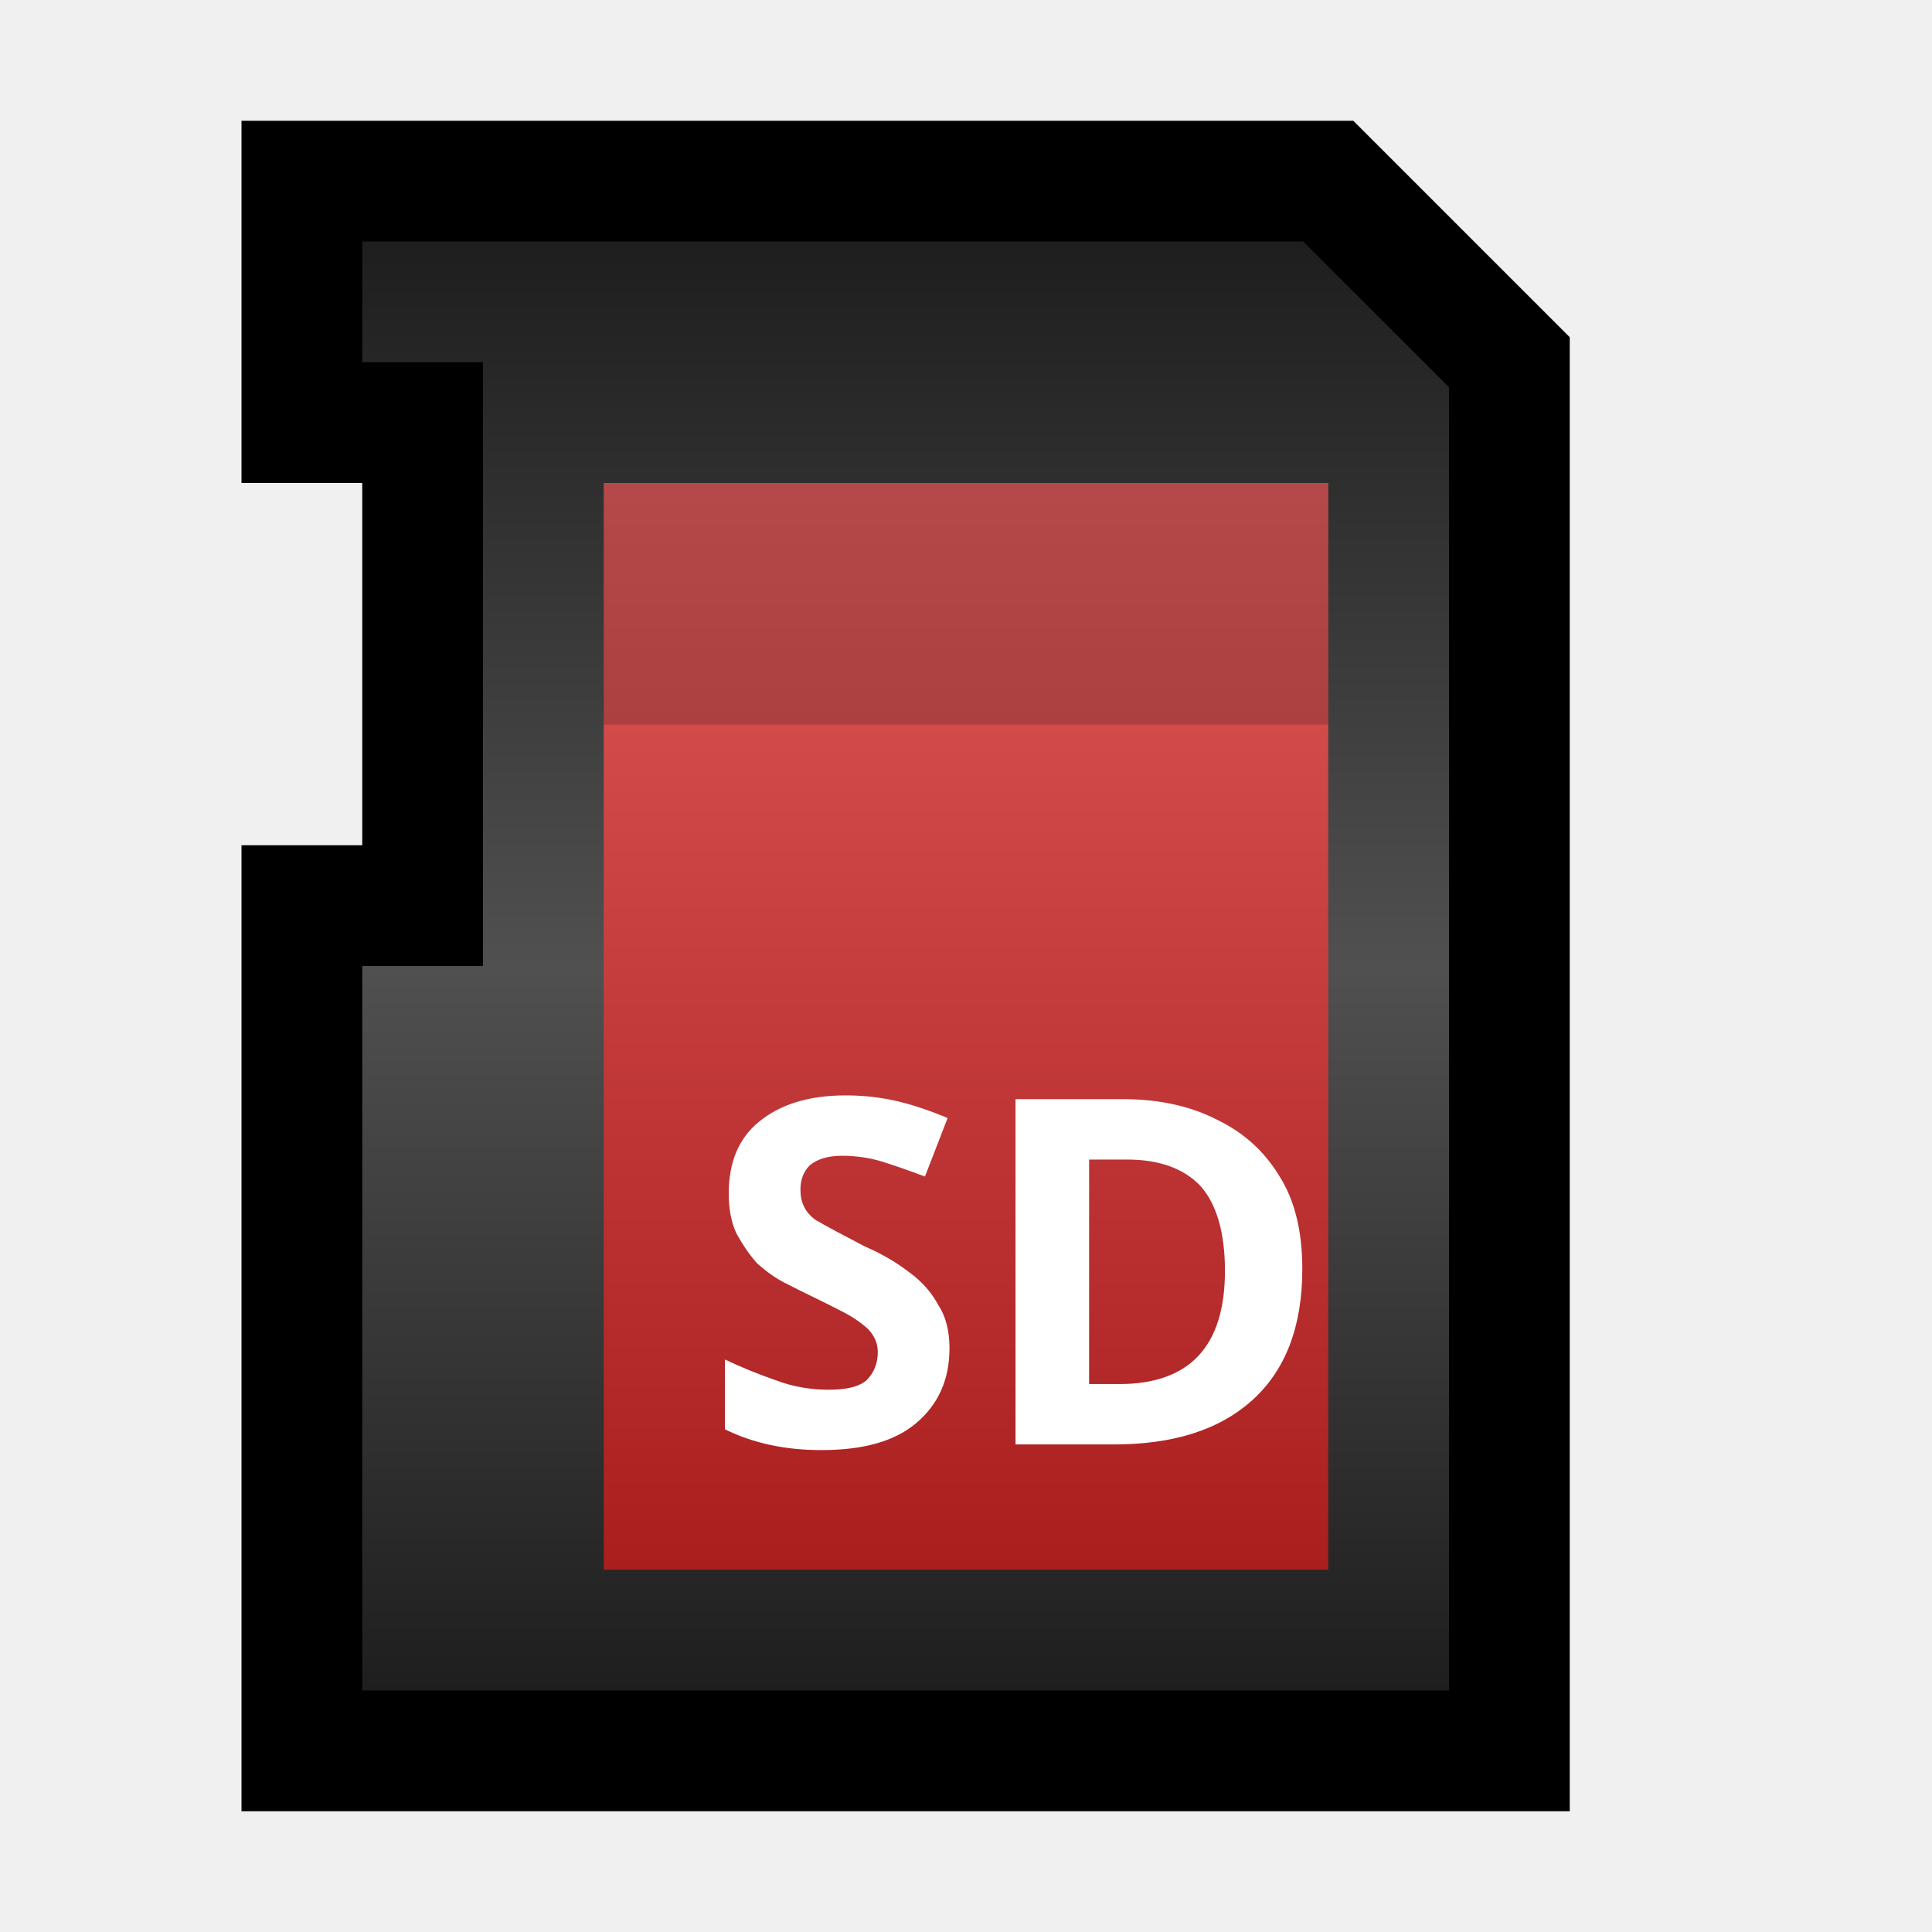
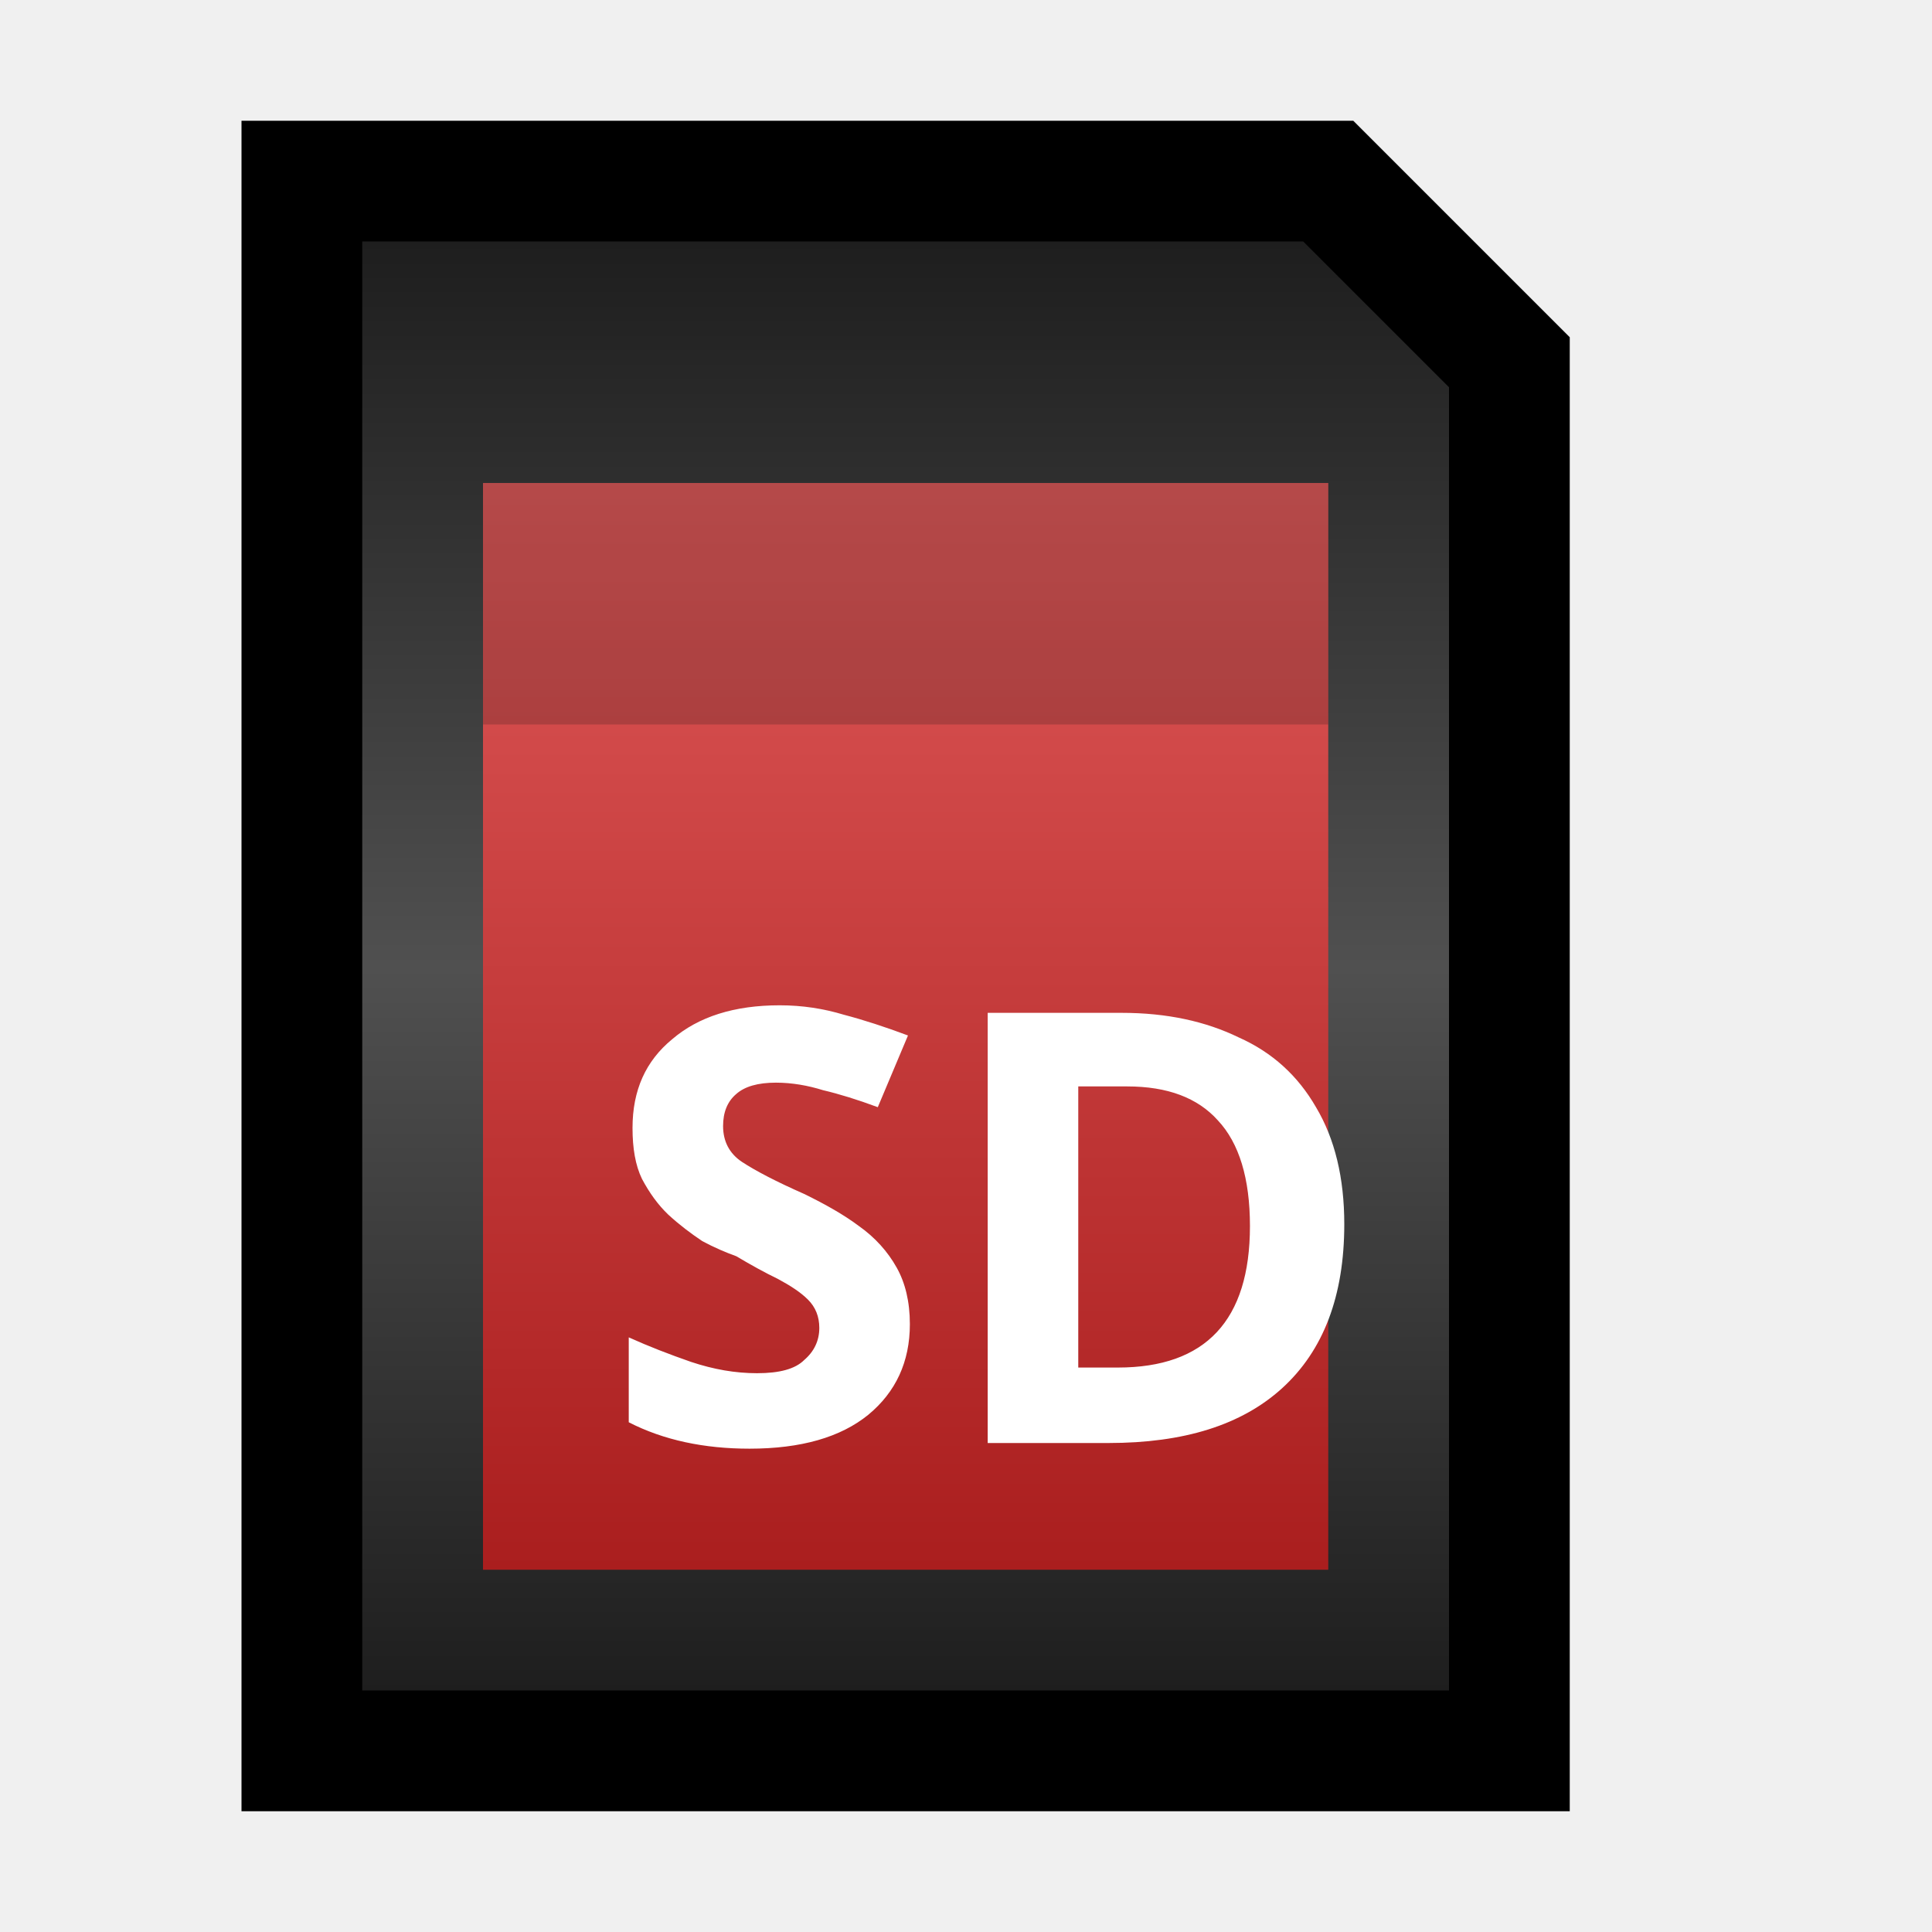
<svg xmlns="http://www.w3.org/2000/svg" xmlns:xlink="http://www.w3.org/1999/xlink" width="16" height="16" id="svg2" version="1.1">
  <defs id="defs4">
    <radialGradient gradientTransform="matrix(1.028519,0,0,0.1636278,-0.9090901,36.09421)" gradientUnits="userSpaceOnUse" xlink:href="#linearGradient6125" id="radialGradient2863" fy="45.26" fx="24.218" r="21.39" cy="45.26" cx="24.218" />
    <radialGradient gradientTransform="matrix(2.950652,0.06859887,-0.02067481,0.8892882,-29.18753,1.201405)" gradientUnits="userSpaceOnUse" xlink:href="#linearGradient6235" id="radialGradient2860" fy="18.977" fx="15.047" r="18.094" cy="18.977" cx="15.047" />
    <radialGradient gradientTransform="matrix(2.343268,0.1829382,-0.1239384,1.587535,-12.55186,-10.69579)" gradientUnits="userSpaceOnUse" xlink:href="#linearGradient6247" id="radialGradient2857" fy="11.314" fx="10.388" r="17.094" cy="11.314" cx="10.388" />
    <linearGradient gradientUnits="userSpaceOnUse" xlink:href="#linearGradient3659" id="linearGradient2854" y2="9" x2="24" y1="42" x1="24" />
    <linearGradient id="linearGradient6125">
      <stop offset="0" style="stop-color:black;stop-opacity:1" id="stop6127" />
      <stop offset="1" style="stop-color:black;stop-opacity:0" id="stop6129" />
    </linearGradient>
    <linearGradient id="linearGradient6235">
      <stop offset="0" style="stop-color:#505050;stop-opacity:1" id="stop6237" />
      <stop offset="1" style="stop-color:#1e1e1e;stop-opacity:1" id="stop6239" />
    </linearGradient>
    <linearGradient id="linearGradient6247">
      <stop offset="0" style="stop-color:white;stop-opacity:1" id="stop6249" />
      <stop offset="1" style="stop-color:white;stop-opacity:0" id="stop6251" />
    </linearGradient>
    <linearGradient id="linearGradient3659">
      <stop offset="0" style="stop-color:#aa1e1e;stop-opacity:1" id="stop3661" />
      <stop offset="1" style="stop-color:#e35d5d;stop-opacity:1" id="stop3663" />
    </linearGradient>
    <linearGradient xlink:href="#linearGradient6235" id="linearGradient3815" x1="7" y1="1044.362" x2="7" y2="1050.362" gradientUnits="userSpaceOnUse" spreadMethod="reflect" />
    <linearGradient xlink:href="#linearGradient3659" id="linearGradient3823" gradientUnits="userSpaceOnUse" x1="24" y1="42" x2="24" y2="9" gradientTransform="translate(16.23016,1014.424)" />
    <radialGradient xlink:href="#linearGradient6247" id="radialGradient3826" gradientUnits="userSpaceOnUse" gradientTransform="matrix(2.343268,0.1829382,-0.1239384,1.587535,3.678298,1003.728)" cx="10.388" cy="11.314" fx="10.388" fy="11.314" r="17.094" />
    <radialGradient xlink:href="#linearGradient6235" id="radialGradient3829" gradientUnits="userSpaceOnUse" gradientTransform="matrix(2.950652,0.06859887,-0.02067481,0.8892882,-12.95738,1015.626)" cx="15.047" cy="18.977" fx="15.047" fy="18.977" r="18.094" />
    <radialGradient xlink:href="#linearGradient6125" id="radialGradient3832" gradientUnits="userSpaceOnUse" gradientTransform="matrix(1.028519,0,0,0.1636278,15.32107,1050.518)" cx="24.218" cy="45.26" fx="24.218" fy="45.26" r="21.39" />
-     <linearGradient xlink:href="#linearGradient3659" id="linearGradient3842" x1="8" y1="13" x2="8" y2="3" gradientUnits="userSpaceOnUse" />
+     <linearGradient xlink:href="#linearGradient3659" id="linearGradient3842" x1="8" y1="13" x2="8" y2="3" gradientUnits="userSpaceOnUse" gradientTransform="matrix(1.166667,0,0,1,-1.833333,1036.362)" />
  </defs>
  <g id="layer1" transform="translate(0,-1036.362)">
-     <path style="fill:url(#linearGradient3815);fill-opacity:1;stroke:#000000;stroke-width:1px;stroke-linecap:butt;stroke-linejoin:miter;stroke-opacity:1" d="m 2.5,1050.862 0,-7 1,0 0,-4 -1,0 0,-2 8.5,0 1.5,1.5 0,11.5 z" id="path3039" />
-     <path style="fill:url(#linearGradient3842);fill-opacity:1;stroke:none" d="m 5,4 0,9 6,0 0,-9 z" id="path3834" transform="translate(0,1036.362)" />
-     <path style="opacity:0.2;fill:#141414;fill-opacity:1;stroke:none" d="m 5,1040.362 6,0 0,2 -6,0 z" id="path3817" />
-     <text xml:space="preserve" style="font-size:14px;font-style:normal;font-variant:normal;font-weight:normal;font-stretch:normal;text-indent:0;text-align:start;text-decoration:none;line-height:125%;letter-spacing:0.03px;word-spacing:0px;text-transform:none;direction:ltr;block-progression:tb;writing-mode:lr-tb;text-anchor:start;baseline-shift:baseline;color:#000000;fill:#000000;fill-opacity:1;fill-rule:nonzero;stroke:none;stroke-width:1px;marker:none;visibility:visible;display:inline;overflow:visible;enable-background:accumulate;font-family:Droid Sans;-inkscape-font-specification:Droid Sans" x="5.816" y="1048.323" id="text3863">
-       <tspan id="tspan3865" x="5.816" y="1048.323" style="font-size:4px;font-weight:bold;fill:#ffffff;fill-opacity:1;-inkscape-font-specification:Droid Sans Bold">SD</tspan>
+     <path style="fill:url(#linearGradient3815);fill-opacity:1;stroke:#000000;stroke-width:1px;stroke-linecap:butt;stroke-linejoin:miter;stroke-opacity:1" d="m 2.5,1050.862 0,-13 8.5,0 1.5,1.5 0,11.5 z" id="path3039" />
+     <path style="fill:url(#linearGradient3842);fill-opacity:1;stroke:none" d="m 4,1040.362 0,9 7,0 0,-9 z" id="path3834" />
+     <path style="opacity:0.2;fill:#141414;fill-opacity:1;stroke:none" d="m 4,1040.362 7,0 0,2 -7,0 z" id="path3817" />
+     <text xml:space="preserve" style="font-size:20px;font-style:normal;font-variant:normal;font-weight:bold;font-stretch:normal;line-height:125%;letter-spacing:0px;word-spacing:0px;fill:#000000;fill-opacity:1;stroke:none;font-family:Droid Sans;-inkscape-font-specification:Sans Bold" x="4.971" y="1048.313" id="text3804">
+       <tspan id="tspan3806" x="4.971" y="1048.313" style="font-size:5px;fill:#ffffff;fill-opacity:1">SD</tspan>
    </text>
  </g>
</svg>
